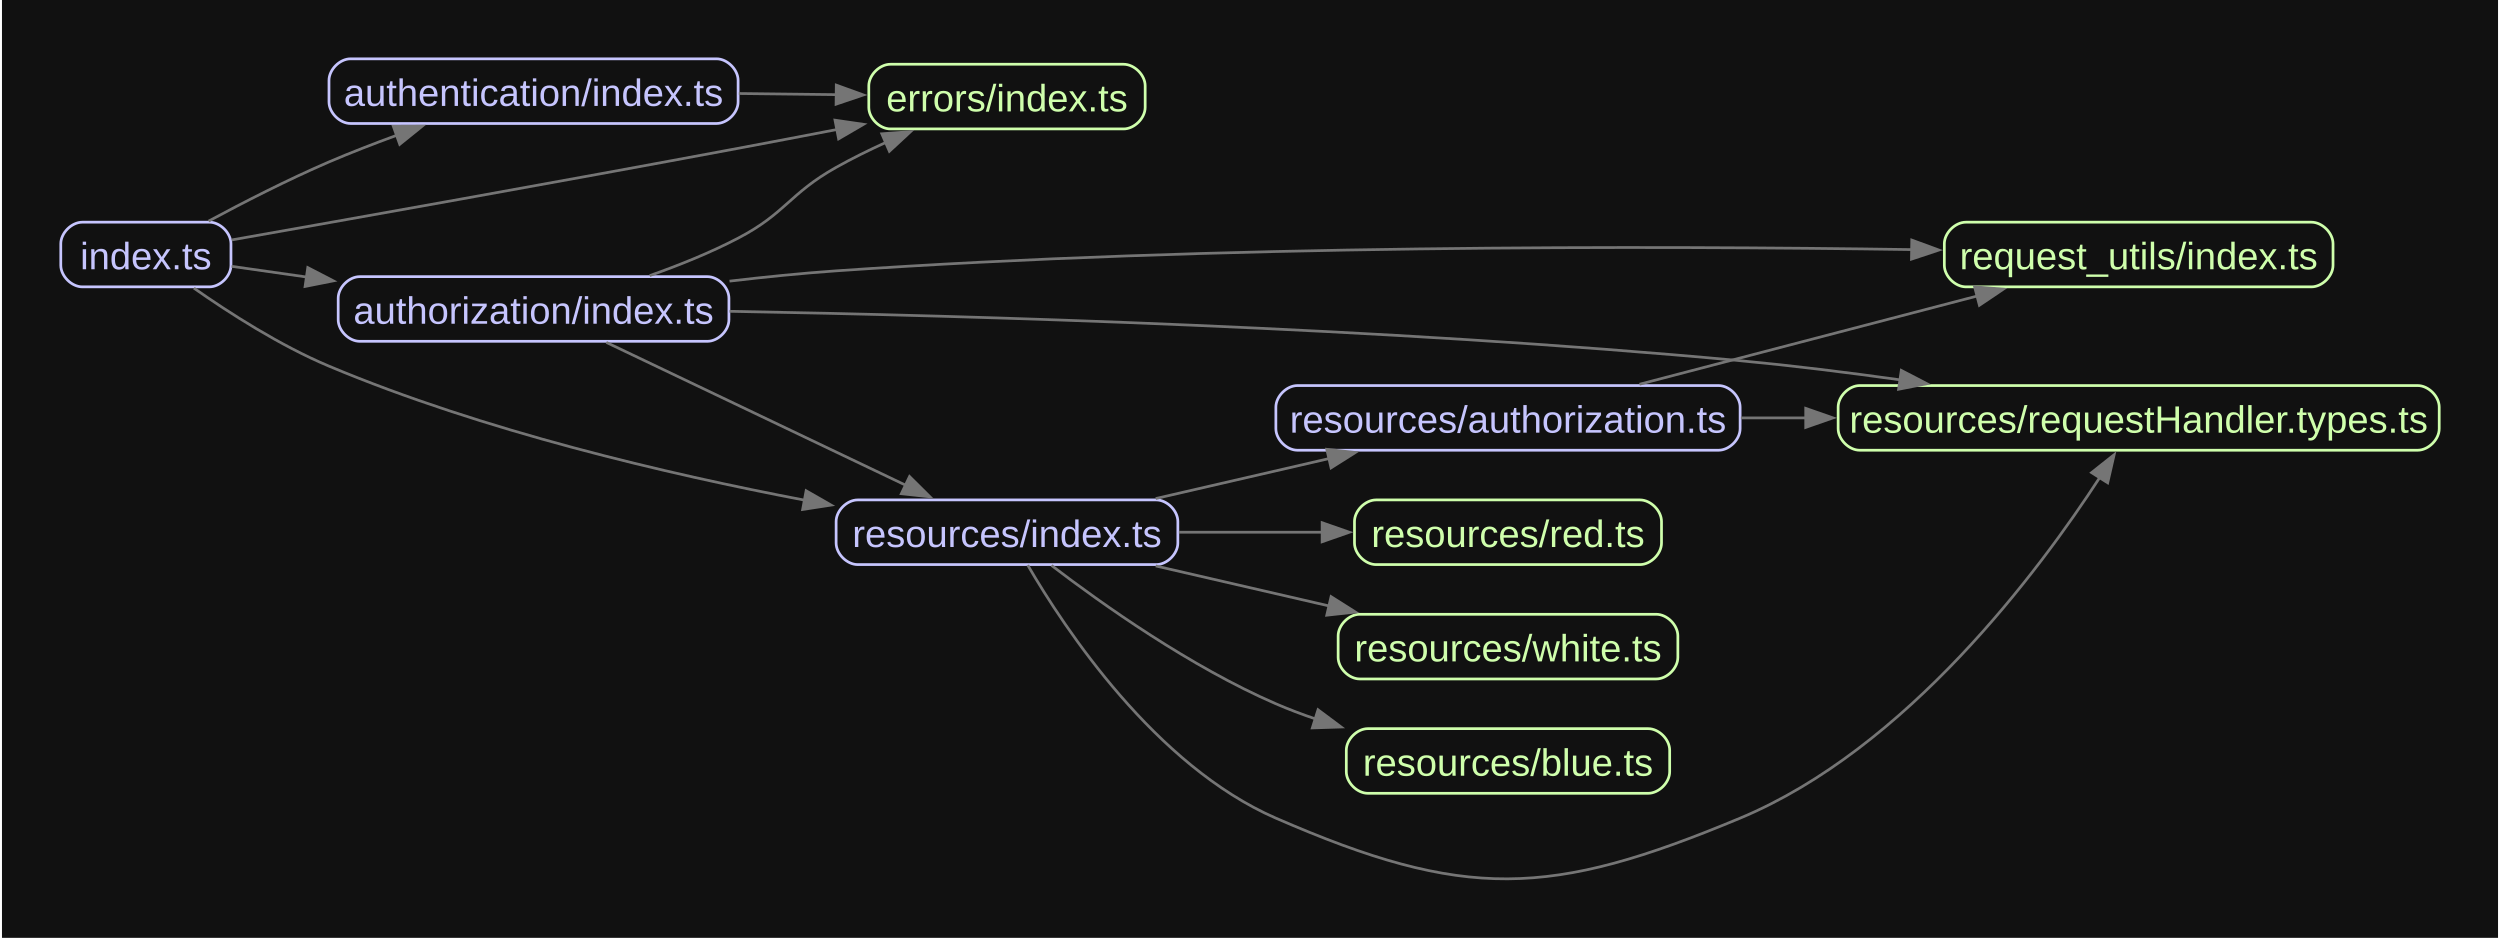
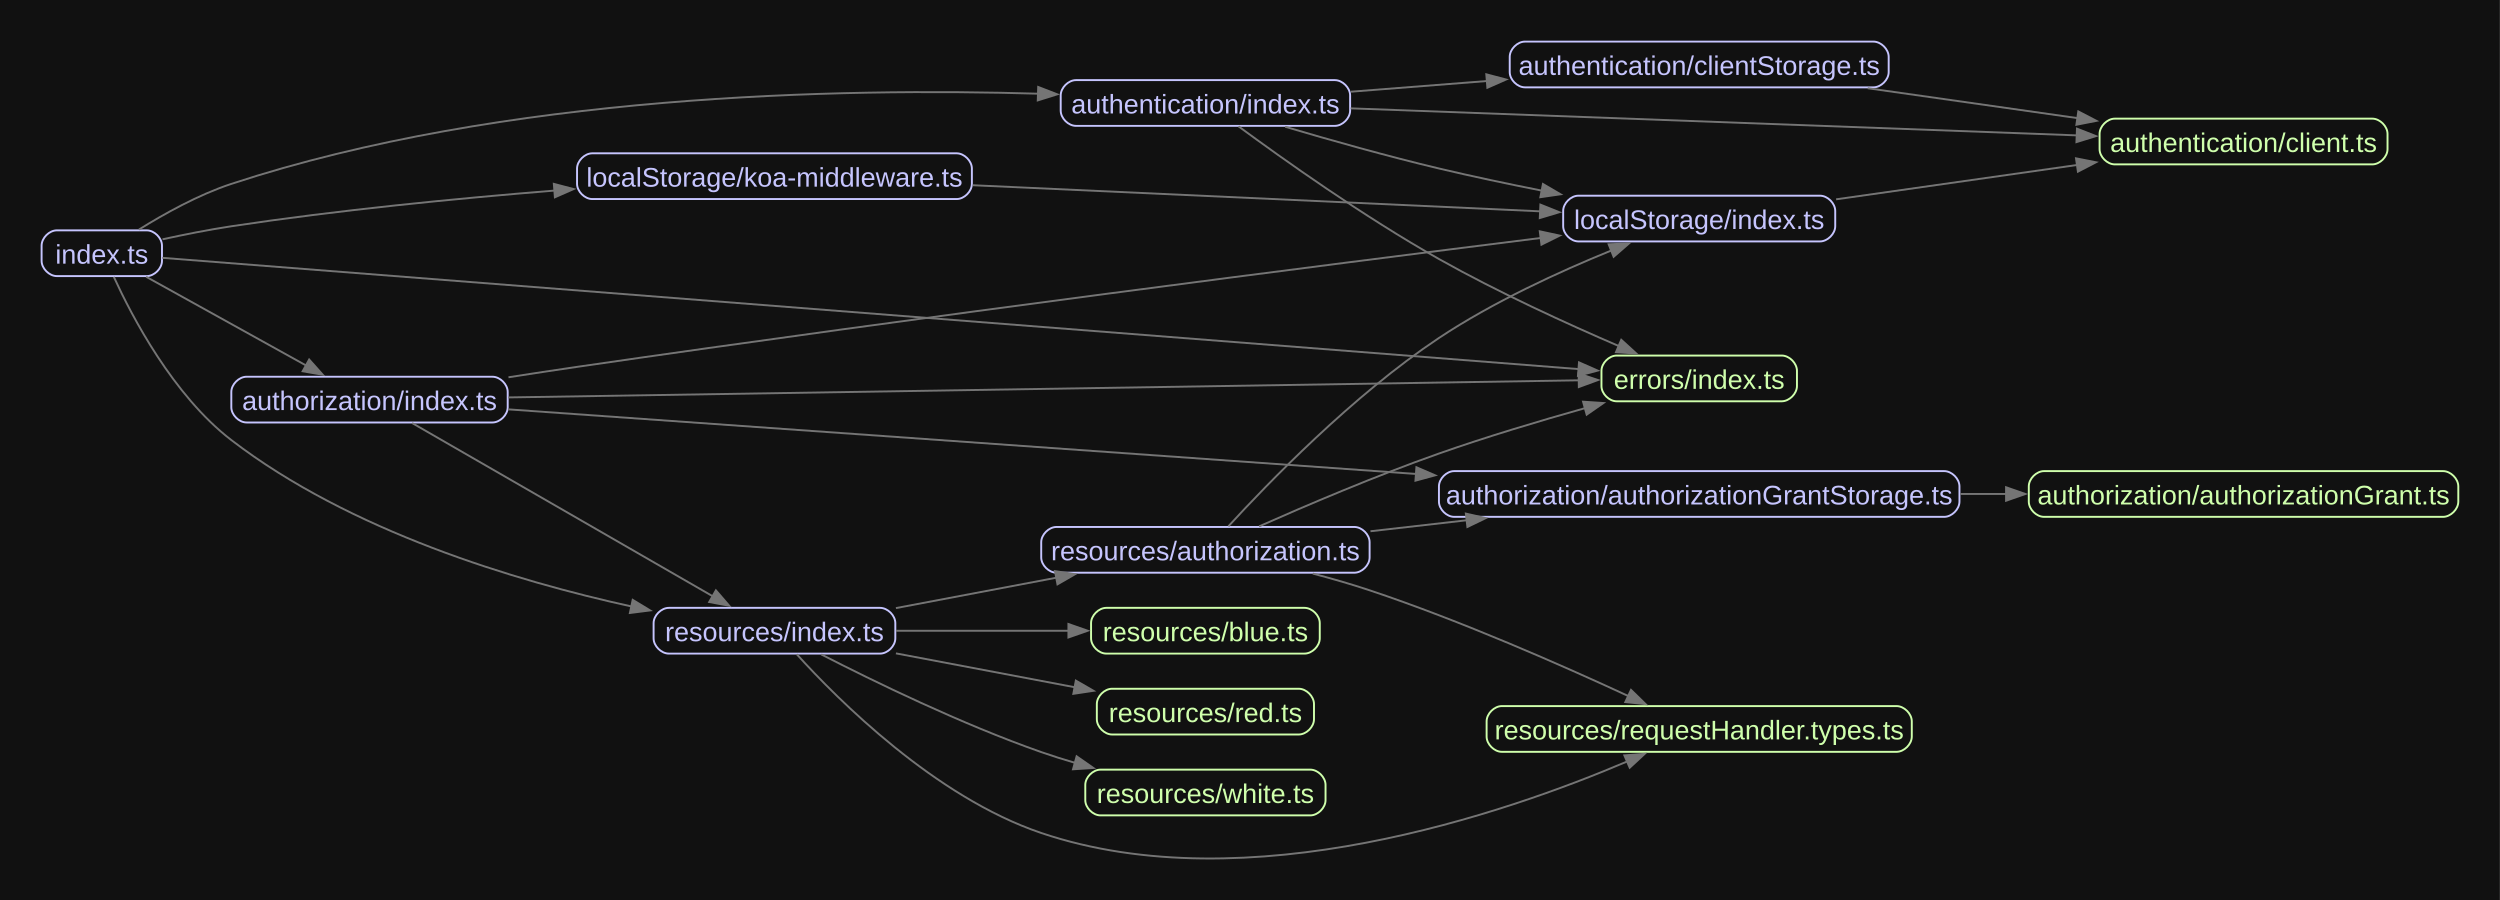
- <svg xmlns="http://www.w3.org/2000/svg" width="917pt" height="344pt" viewBox="0.00 0.00 916.70 344.43">
-   <g id="graph0" class="graph" transform="scale(1 1) rotate(0) translate(21.6 322.83)">
-     <polygon fill="#111111" stroke="none" points="-21.6,21.6 -21.6,-322.83 895.1,-322.83 895.1,21.6 -21.6,21.6" />
+ <svg xmlns="http://www.w3.org/2000/svg" width="1298pt" height="467pt" viewBox="0.00 0.00 1298.00 467.00">
+   <g id="graph0" class="graph" transform="scale(1 1) rotate(0) translate(21.6 445.87)">
+     <polygon fill="#111111" stroke="none" points="-21.6,21.6 -21.6,-445.87 1276.35,-445.87 1276.35,21.6 -21.6,21.6" />
    <g id="node1" class="node">
-       <path fill="none" stroke="#c6c5fe" d="M240.83,-301.23C240.83,-301.23 106.42,-301.23 106.42,-301.23 102.46,-301.23 98.5,-297.27 98.5,-293.31 98.5,-293.31 98.5,-285.4 98.5,-285.4 98.5,-281.44 102.46,-277.48 106.42,-277.48 106.42,-277.48 240.83,-277.48 240.83,-277.48 244.79,-277.48 248.75,-281.44 248.75,-285.4 248.75,-285.4 248.75,-293.31 248.75,-293.31 248.75,-297.27 244.79,-301.23 240.83,-301.23" />
-       <text text-anchor="middle" x="173.62" y="-283.93" font-family="Arial" font-size="14.00" fill="#c6c5fe">authentication/index.ts</text>
+       <path fill="none" stroke="#cfffac" d="M1210.08,-384.27C1210.08,-384.27 1076.42,-384.27 1076.42,-384.27 1072.46,-384.27 1068.5,-380.31 1068.5,-376.35 1068.5,-376.35 1068.5,-368.43 1068.5,-368.43 1068.5,-364.48 1072.46,-360.52 1076.42,-360.52 1076.42,-360.52 1210.08,-360.52 1210.08,-360.52 1214.04,-360.52 1218,-364.48 1218,-368.43 1218,-368.43 1218,-376.35 1218,-376.35 1218,-380.31 1214.04,-384.27 1210.08,-384.27" />
+       <text xml:space="preserve" text-anchor="middle" x="1143.25" y="-366.97" font-family="Arial" font-size="14.00" fill="#cfffac">authentication/client.ts</text>
    </g>
    <g id="node2" class="node">
-       <path fill="none" stroke="#cfffac" d="M390.33,-299.23C390.33,-299.23 304.67,-299.23 304.67,-299.23 300.71,-299.23 296.75,-295.27 296.75,-291.31 296.75,-291.31 296.75,-283.4 296.75,-283.4 296.75,-279.44 300.71,-275.48 304.67,-275.48 304.67,-275.48 390.33,-275.48 390.33,-275.48 394.29,-275.48 398.25,-279.44 398.25,-283.4 398.25,-283.4 398.25,-291.31 398.25,-291.31 398.25,-295.27 394.29,-299.23 390.33,-299.23" />
-       <text text-anchor="middle" x="347.5" y="-281.93" font-family="Arial" font-size="14.00" fill="#cfffac">errors/index.ts</text>
+       <path fill="none" stroke="#c6c5fe" d="M951.08,-424.27C951.08,-424.27 770.17,-424.27 770.17,-424.27 766.21,-424.27 762.25,-420.31 762.25,-416.35 762.25,-416.35 762.25,-408.43 762.25,-408.43 762.25,-404.48 766.21,-400.52 770.17,-400.52 770.17,-400.52 951.08,-400.52 951.08,-400.52 955.04,-400.52 959,-404.48 959,-408.43 959,-408.43 959,-416.35 959,-416.35 959,-420.31 955.04,-424.27 951.08,-424.27" />
+       <text xml:space="preserve" text-anchor="middle" x="860.62" y="-406.97" font-family="Arial" font-size="14.00" fill="#c6c5fe">authentication/clientStorage.ts</text>
    </g>
    <g id="edge1" class="edge">
-       <path fill="none" stroke="#757575" d="M249.01,-288.49C260.99,-288.35 273.27,-288.21 284.9,-288.07" />
-       <polygon fill="#757575" stroke="#757575" points="284.81,-291.57 294.77,-287.96 284.73,-284.57 284.81,-291.57" />
+       <path fill="none" stroke="#757575" d="M948.11,-400.06C982.84,-395.11 1022.76,-389.42 1057.33,-384.5" />
+       <polygon fill="#757575" stroke="#757575" points="1057.45,-388.02 1066.86,-383.14 1056.46,-381.09 1057.45,-388.02" />
    </g>
    <g id="node3" class="node">
-       <path fill="none" stroke="#c6c5fe" d="M237.46,-221.23C237.46,-221.23 109.79,-221.23 109.79,-221.23 105.83,-221.23 101.88,-217.27 101.88,-213.31 101.88,-213.31 101.88,-205.4 101.88,-205.4 101.88,-201.44 105.83,-197.48 109.79,-197.48 109.79,-197.48 237.46,-197.48 237.46,-197.48 241.42,-197.48 245.38,-201.44 245.38,-205.4 245.38,-205.4 245.38,-213.31 245.38,-213.31 245.38,-217.27 241.42,-221.23 237.46,-221.23" />
-       <text text-anchor="middle" x="173.62" y="-203.93" font-family="Arial" font-size="14.00" fill="#c6c5fe">authorization/index.ts</text>
+       <path fill="none" stroke="#c6c5fe" d="M671.46,-404.27C671.46,-404.27 537.04,-404.27 537.04,-404.27 533.08,-404.27 529.12,-400.31 529.12,-396.35 529.12,-396.35 529.12,-388.43 529.12,-388.43 529.12,-384.48 533.08,-380.52 537.04,-380.52 537.04,-380.52 671.46,-380.52 671.46,-380.52 675.42,-380.52 679.38,-384.48 679.38,-388.43 679.38,-388.43 679.38,-396.35 679.38,-396.35 679.38,-400.31 675.42,-404.27 671.46,-404.27" />
+       <text xml:space="preserve" text-anchor="middle" x="604.25" y="-386.97" font-family="Arial" font-size="14.00" fill="#c6c5fe">authentication/index.ts</text>
    </g>
    <g id="edge2" class="edge">
-       <path fill="none" stroke="#757575" d="M216.29,-221.61C227.13,-225.43 238.6,-230.05 248.75,-235.36 266.24,-244.49 267.54,-251.69 284.75,-261.36 290.53,-264.6 296.8,-267.7 303.05,-270.54" />
-       <polygon fill="#757575" stroke="#757575" points="301.52,-273.69 312.08,-274.47 304.31,-267.27 301.52,-273.69" />
+       <path fill="none" stroke="#757575" d="M679.64,-389.62C778.44,-385.94 952.6,-379.46 1056.72,-375.58" />
+       <polygon fill="#757575" stroke="#757575" points="1056.76,-379.08 1066.62,-375.21 1056.49,-372.08 1056.76,-379.08" />
+     </g>
+     <g id="edge3" class="edge">
+       <path fill="none" stroke="#757575" d="M679.85,-398.26C702,-400 726.73,-401.94 750.59,-403.82" />
+       <polygon fill="#757575" stroke="#757575" points="750.09,-407.29 760.34,-404.59 750.64,-400.31 750.09,-407.29" />
    </g>
    <g id="node4" class="node">
-       <path fill="none" stroke="#cfffac" d="M826.58,-241.23C826.58,-241.23 699.67,-241.23 699.67,-241.23 695.71,-241.23 691.75,-237.27 691.75,-233.31 691.75,-233.31 691.75,-225.4 691.75,-225.4 691.75,-221.44 695.71,-217.48 699.67,-217.48 699.67,-217.48 826.58,-217.48 826.58,-217.48 830.54,-217.48 834.5,-221.44 834.5,-225.4 834.5,-225.4 834.5,-233.31 834.5,-233.31 834.5,-237.27 830.54,-241.23 826.58,-241.23" />
-       <text text-anchor="middle" x="763.12" y="-223.93" font-family="Arial" font-size="14.00" fill="#cfffac">request_utils/index.ts</text>
+       <path fill="none" stroke="#cfffac" d="M903.46,-261.27C903.46,-261.27 817.79,-261.27 817.79,-261.27 813.83,-261.27 809.88,-257.31 809.88,-253.35 809.88,-253.35 809.88,-245.43 809.88,-245.43 809.88,-241.48 813.83,-237.52 817.79,-237.52 817.79,-237.52 903.46,-237.52 903.46,-237.52 907.42,-237.52 911.38,-241.48 911.38,-245.43 911.38,-245.43 911.38,-253.35 911.38,-253.35 911.38,-257.31 907.42,-261.27 903.46,-261.27" />
+       <text xml:space="preserve" text-anchor="middle" x="860.62" y="-243.97" font-family="Arial" font-size="14.00" fill="#cfffac">errors/index.ts</text>
    </g>
-     <g id="edge3" class="edge">
-       <path fill="none" stroke="#757575" d="M245.6,-219.58C258.59,-221.11 272.06,-222.47 284.75,-223.36 423.2,-232.99 584.76,-232.59 679.98,-231.16" />
-       <polygon fill="#757575" stroke="#757575" points="679.79,-234.66 689.74,-231 679.68,-227.66 679.79,-234.66" />
+     <g id="edge4" class="edge">
+       <path fill="none" stroke="#757575" d="M621.45,-380.26C644.06,-363.61 686.68,-333.25 725.5,-311.39 755.99,-294.22 792.06,-277.75 819.11,-266.1" />
+       <polygon fill="#757575" stroke="#757575" points="820.16,-269.46 827.98,-262.32 817.41,-263.02 820.16,-269.46" />
    </g>
    <g id="node5" class="node">
-       <path fill="none" stroke="#c6c5fe" d="M402.33,-139.23C402.33,-139.23 292.67,-139.23 292.67,-139.23 288.71,-139.23 284.75,-135.27 284.75,-131.31 284.75,-131.31 284.75,-123.4 284.75,-123.4 284.75,-119.44 288.71,-115.48 292.67,-115.48 292.67,-115.48 402.33,-115.48 402.33,-115.48 406.29,-115.48 410.25,-119.44 410.25,-123.4 410.25,-123.4 410.25,-131.31 410.25,-131.31 410.25,-135.27 406.29,-139.23 402.33,-139.23" />
-       <text text-anchor="middle" x="347.5" y="-121.93" font-family="Arial" font-size="14.00" fill="#c6c5fe">resources/index.ts</text>
+       <path fill="none" stroke="#c6c5fe" d="M923.33,-344.27C923.33,-344.27 797.92,-344.27 797.92,-344.27 793.96,-344.27 790,-340.31 790,-336.35 790,-336.35 790,-328.43 790,-328.43 790,-324.48 793.96,-320.52 797.92,-320.52 797.92,-320.52 923.33,-320.52 923.33,-320.52 927.29,-320.52 931.25,-324.48 931.25,-328.43 931.25,-328.43 931.25,-336.35 931.25,-336.35 931.25,-340.31 927.29,-344.27 923.33,-344.27" />
+       <text xml:space="preserve" text-anchor="middle" x="860.62" y="-326.97" font-family="Arial" font-size="14.00" fill="#c6c5fe">localStorage/index.ts</text>
    </g>
-     <g id="edge4" class="edge">
-       <path fill="none" stroke="#757575" d="M200.36,-197.08C229.59,-183.13 277.52,-160.27 310.46,-144.55" />
-       <polygon fill="#757575" stroke="#757575" points="311.71,-147.83 319.23,-140.37 308.69,-141.51 311.71,-147.83" />
+     <g id="edge5" class="edge">
+       <path fill="none" stroke="#757575" d="M645.66,-380.05C668.89,-373.19 698.69,-364.77 725.5,-358.39 742.71,-354.3 761.28,-350.38 778.95,-346.89" />
+       <polygon fill="#757575" stroke="#757575" points="779.49,-350.35 788.63,-345 778.15,-343.48 779.49,-350.35" />
+     </g>
+     <g id="edge16" class="edge">
+       <path fill="none" stroke="#757575" d="M931.71,-342.38C969.62,-347.79 1016.74,-354.5 1056.79,-360.21" />
+       <polygon fill="#757575" stroke="#757575" points="1056.26,-363.67 1066.65,-361.62 1057.25,-356.74 1056.26,-363.67" />
    </g>
    <g id="node6" class="node">
-       <path fill="none" stroke="#cfffac" d="M865.58,-181.23C865.58,-181.23 660.67,-181.23 660.67,-181.23 656.71,-181.23 652.75,-177.27 652.75,-173.31 652.75,-173.31 652.75,-165.4 652.75,-165.4 652.75,-161.44 656.71,-157.48 660.67,-157.48 660.67,-157.48 865.58,-157.48 865.58,-157.48 869.54,-157.48 873.5,-161.44 873.5,-165.4 873.5,-165.4 873.5,-173.31 873.5,-173.31 873.5,-177.27 869.54,-181.23 865.58,-181.23" />
-       <text text-anchor="middle" x="763.12" y="-163.93" font-family="Arial" font-size="14.00" fill="#cfffac">resources/requestHandler.types.ts</text>
+       <path fill="none" stroke="#cfffac" d="M1246.83,-201.27C1246.83,-201.27 1039.67,-201.27 1039.67,-201.27 1035.71,-201.27 1031.75,-197.31 1031.75,-193.35 1031.75,-193.35 1031.75,-185.43 1031.75,-185.43 1031.75,-181.48 1035.71,-177.52 1039.67,-177.52 1039.67,-177.52 1246.83,-177.52 1246.83,-177.52 1250.79,-177.52 1254.75,-181.48 1254.75,-185.43 1254.75,-185.43 1254.75,-193.35 1254.75,-193.35 1254.75,-197.31 1250.79,-201.27 1246.83,-201.27" />
+       <text xml:space="preserve" text-anchor="middle" x="1143.25" y="-183.97" font-family="Arial" font-size="14.00" fill="#cfffac">authorization/authorizationGrant.ts</text>
    </g>
-     <g id="edge5" class="edge">
-       <path fill="none" stroke="#757575" d="M245.6,-208.5C333.07,-206.94 486.13,-202.56 616.75,-190.36 635.85,-188.57 656.28,-186.02 675.61,-183.31" />
-       <polygon fill="#757575" stroke="#757575" points="675.94,-186.8 685.35,-181.91 674.95,-179.87 675.94,-186.8" />
+     <g id="node7" class="node">
+       <path fill="none" stroke="#c6c5fe" d="M987.83,-201.27C987.83,-201.27 733.42,-201.27 733.42,-201.27 729.46,-201.27 725.5,-197.31 725.5,-193.35 725.5,-193.35 725.5,-185.43 725.5,-185.43 725.5,-181.48 729.46,-177.52 733.42,-177.52 733.42,-177.52 987.83,-177.52 987.83,-177.52 991.79,-177.52 995.75,-181.48 995.75,-185.43 995.75,-185.43 995.75,-193.35 995.75,-193.35 995.75,-197.31 991.79,-201.27 987.83,-201.27" />
+       <text xml:space="preserve" text-anchor="middle" x="860.62" y="-183.97" font-family="Arial" font-size="14.00" fill="#c6c5fe">authorization/authorizationGrantStorage.ts</text>
+     </g>
+     <g id="edge6" class="edge">
+       <path fill="none" stroke="#757575" d="M996.18,-189.39C1004.12,-189.39 1012.09,-189.39 1019.97,-189.39" />
+       <polygon fill="#757575" stroke="#757575" points="1019.95,-192.89 1029.95,-189.39 1019.95,-185.89 1019.95,-192.89" />
+     </g>
+     <g id="node8" class="node">
+       <path fill="none" stroke="#c6c5fe" d="M234.08,-250.27C234.08,-250.27 106.42,-250.27 106.42,-250.27 102.46,-250.27 98.5,-246.31 98.5,-242.35 98.5,-242.35 98.5,-234.43 98.5,-234.43 98.5,-230.48 102.46,-226.52 106.42,-226.52 106.42,-226.52 234.08,-226.52 234.08,-226.52 238.04,-226.52 242,-230.48 242,-234.43 242,-234.43 242,-242.35 242,-242.35 242,-246.31 238.04,-250.27 234.08,-250.27" />
+       <text xml:space="preserve" text-anchor="middle" x="170.25" y="-232.97" font-family="Arial" font-size="14.00" fill="#c6c5fe">authorization/index.ts</text>
+     </g>
+     <g id="edge8" class="edge">
+       <path fill="none" stroke="#757575" d="M242.33,-239.53C377.74,-241.69 670.55,-246.37 798.13,-248.41" />
+       <polygon fill="#757575" stroke="#757575" points="798.02,-251.91 808.07,-248.57 798.13,-244.91 798.02,-251.91" />
+     </g>
+     <g id="edge9" class="edge">
+       <path fill="none" stroke="#757575" d="M242.41,-249.99C254.29,-251.85 266.49,-253.71 278,-255.39 456.33,-281.39 665.97,-308.23 778.47,-322.33" />
+       <polygon fill="#757575" stroke="#757575" points="777.85,-325.78 788.21,-323.55 778.72,-318.84 777.85,-325.78" />
+     </g>
+     <g id="edge7" class="edge">
+       <path fill="none" stroke="#757575" d="M242.33,-233.33C353.06,-225.45 569.05,-210.08 713.86,-199.77" />
+       <polygon fill="#757575" stroke="#757575" points="713.8,-203.28 723.52,-199.08 713.3,-196.3 713.8,-203.28" />
+     </g>
+     <g id="node9" class="node">
+       <path fill="none" stroke="#c6c5fe" d="M435.33,-130.27C435.33,-130.27 325.67,-130.27 325.67,-130.27 321.71,-130.27 317.75,-126.31 317.75,-122.35 317.75,-122.35 317.75,-114.43 317.75,-114.43 317.75,-110.48 321.71,-106.52 325.67,-106.52 325.67,-106.52 435.33,-106.52 435.33,-106.52 439.29,-106.52 443.25,-110.48 443.25,-114.43 443.25,-114.43 443.25,-122.35 443.25,-122.35 443.25,-126.31 439.29,-130.27 435.33,-130.27" />
+       <text xml:space="preserve" text-anchor="middle" x="380.5" y="-112.97" font-family="Arial" font-size="14.00" fill="#c6c5fe">resources/index.ts</text>
+     </g>
+     <g id="edge10" class="edge">
+       <path fill="none" stroke="#757575" d="M192.36,-226.23C229.24,-204.98 305.52,-161.02 348.44,-136.29" />
+       <polygon fill="#757575" stroke="#757575" points="350.1,-139.37 357.02,-131.35 346.61,-133.31 350.1,-139.37" />
+     </g>
+     <g id="node12" class="node">
+       <path fill="none" stroke="#c6c5fe" d="M681.58,-172.27C681.58,-172.27 526.92,-172.27 526.92,-172.27 522.96,-172.27 519,-168.31 519,-164.35 519,-164.35 519,-156.43 519,-156.43 519,-152.48 522.96,-148.52 526.92,-148.52 526.92,-148.52 681.58,-148.52 681.58,-148.52 685.54,-148.52 689.5,-152.48 689.5,-156.43 689.5,-156.43 689.5,-164.35 689.5,-164.35 689.5,-168.31 685.54,-172.27 681.58,-172.27" />
+       <text xml:space="preserve" text-anchor="middle" x="604.25" y="-154.97" font-family="Arial" font-size="14.00" fill="#c6c5fe">resources/authorization.ts</text>
+     </g>
+     <g id="edge22" class="edge">
+       <path fill="none" stroke="#757575" d="M443.56,-130.15C469.47,-135.05 499.81,-140.8 527.04,-145.96" />
+       <polygon fill="#757575" stroke="#757575" points="526.14,-149.35 536.62,-147.77 527.44,-142.47 526.14,-149.35" />
+     </g>
+     <g id="node13" class="node">
+       <path fill="none" stroke="#cfffac" d="M963.08,-79.27C963.08,-79.27 758.17,-79.27 758.17,-79.27 754.21,-79.27 750.25,-75.31 750.25,-71.35 750.25,-71.35 750.25,-63.43 750.25,-63.43 750.25,-59.48 754.21,-55.52 758.17,-55.52 758.17,-55.52 963.08,-55.52 963.08,-55.52 967.04,-55.52 971,-59.48 971,-63.43 971,-63.43 971,-71.35 971,-71.35 971,-75.31 967.04,-79.27 963.08,-79.27" />
+       <text xml:space="preserve" text-anchor="middle" x="860.62" y="-61.97" font-family="Arial" font-size="14.00" fill="#cfffac">resources/requestHandler.types.ts</text>
+     </g>
+     <g id="edge25" class="edge">
+       <path fill="none" stroke="#757575" d="M392.08,-106.18C413.3,-82.73 463.8,-32.06 519,-13.39 625.97,22.78 760.19,-23.65 823.46,-50.61" />
+       <polygon fill="#757575" stroke="#757575" points="821.76,-53.68 832.32,-54.47 824.55,-47.27 821.76,-53.68" />
+     </g>
+     <g id="node14" class="node">
+       <path fill="none" stroke="#cfffac" d="M655.71,-130.27C655.71,-130.27 552.79,-130.27 552.79,-130.27 548.83,-130.27 544.88,-126.31 544.88,-122.35 544.88,-122.35 544.88,-114.43 544.88,-114.43 544.88,-110.48 548.83,-106.52 552.79,-106.52 552.79,-106.52 655.71,-106.52 655.71,-106.52 659.67,-106.52 663.62,-110.48 663.62,-114.43 663.62,-114.43 663.62,-122.35 663.62,-122.35 663.62,-126.31 659.67,-130.27 655.71,-130.27" />
+       <text xml:space="preserve" text-anchor="middle" x="604.25" y="-112.97" font-family="Arial" font-size="14.00" fill="#cfffac">resources/blue.ts</text>
+     </g>
+     <g id="edge23" class="edge">
+       <path fill="none" stroke="#757575" d="M443.56,-118.39C471.5,-118.39 504.61,-118.39 533.41,-118.39" />
+       <polygon fill="#757575" stroke="#757575" points="533.12,-121.89 543.12,-118.39 533.12,-114.89 533.12,-121.89" />
+     </g>
+     <g id="node15" class="node">
+       <path fill="none" stroke="#cfffac" d="M652.71,-88.27C652.71,-88.27 555.79,-88.27 555.79,-88.27 551.83,-88.27 547.88,-84.31 547.88,-80.35 547.88,-80.35 547.88,-72.43 547.88,-72.43 547.88,-68.48 551.83,-64.52 555.79,-64.52 555.79,-64.52 652.71,-64.52 652.71,-64.52 656.67,-64.52 660.62,-68.48 660.62,-72.43 660.62,-72.43 660.62,-80.35 660.62,-80.35 660.62,-84.31 656.67,-88.27 652.71,-88.27" />
+       <text xml:space="preserve" text-anchor="middle" x="604.25" y="-70.97" font-family="Arial" font-size="14.00" fill="#cfffac">resources/red.ts</text>
+     </g>
+     <g id="edge24" class="edge">
+       <path fill="none" stroke="#757575" d="M443.56,-106.64C472.54,-101.15 507.06,-94.61 536.59,-89.02" />
+       <polygon fill="#757575" stroke="#757575" points="536.97,-92.51 546.15,-87.21 535.67,-85.63 536.97,-92.51" />
+     </g>
+     <g id="node16" class="node">
+       <path fill="none" stroke="#cfffac" d="M658.71,-46.27C658.71,-46.27 549.79,-46.27 549.79,-46.27 545.83,-46.27 541.88,-42.31 541.88,-38.35 541.88,-38.35 541.88,-30.43 541.88,-30.43 541.88,-26.48 545.83,-22.52 549.79,-22.52 549.79,-22.52 658.71,-22.52 658.71,-22.52 662.67,-22.52 666.62,-26.48 666.62,-30.43 666.62,-30.43 666.62,-38.35 666.62,-38.35 666.62,-42.31 662.67,-46.27 658.71,-46.27" />
+       <text xml:space="preserve" text-anchor="middle" x="604.25" y="-28.97" font-family="Arial" font-size="14.00" fill="#cfffac">resources/white.ts</text>
+     </g>
+     <g id="edge26" class="edge">
+       <path fill="none" stroke="#757575" d="M404.8,-106.1C431.71,-92.28 477.62,-69.89 519,-55.39 524.69,-53.4 530.66,-51.52 536.68,-49.76" />
+       <polygon fill="#757575" stroke="#757575" points="537.38,-53.2 546.07,-47.14 535.5,-46.45 537.38,-53.2" />
+     </g>
+     <g id="node10" class="node">
+       <path fill="none" stroke="#c6c5fe" d="M54.58,-326.27C54.58,-326.27 7.92,-326.27 7.92,-326.27 3.96,-326.27 0,-322.31 0,-318.35 0,-318.35 0,-310.43 0,-310.43 0,-306.48 3.96,-302.52 7.92,-302.52 7.92,-302.52 54.58,-302.52 54.58,-302.52 58.54,-302.52 62.5,-306.48 62.5,-310.43 62.5,-310.43 62.5,-318.35 62.5,-318.35 62.5,-322.31 58.54,-326.27 54.58,-326.27" />
+       <text xml:space="preserve" text-anchor="middle" x="31.25" y="-308.97" font-family="Arial" font-size="14.00" fill="#c6c5fe">index.ts</text>
+     </g>
+     <g id="edge11" class="edge">
+       <path fill="none" stroke="#757575" d="M50.56,-326.69C63.43,-334.72 81.34,-344.74 98.5,-350.39 239.99,-396.98 415.24,-400.3 517.62,-397.22" />
+       <polygon fill="#757575" stroke="#757575" points="517.43,-400.73 527.31,-396.9 517.2,-393.73 517.43,-400.73" />
+     </g>
+     <g id="edge13" class="edge">
+       <path fill="none" stroke="#757575" d="M62.68,-312C183.75,-302.49 632.72,-267.22 798.02,-254.23" />
+       <polygon fill="#757575" stroke="#757575" points="798.22,-257.73 807.91,-253.46 797.67,-250.75 798.22,-257.73" />
+     </g>
+     <g id="edge12" class="edge">
+       <path fill="none" stroke="#757575" d="M54.26,-302.18C76.73,-289.72 111.84,-270.24 137.35,-256.09" />
+       <polygon fill="#757575" stroke="#757575" points="138.92,-259.22 145.97,-251.31 135.53,-253.1 138.92,-259.22" />
    </g>
    <g id="edge15" class="edge">
-       <path fill="none" stroke="#757575" d="M355.13,-115.26C368.66,-92 401.95,-41.64 446.25,-22.36 515.73,7.89 546.82,6.84 616.75,-22.36 677.99,-47.92 726.59,-113.22 748.88,-147.54" />
-       <polygon fill="#757575" stroke="#757575" points="745.82,-149.25 754.12,-155.84 751.74,-145.51 745.82,-149.25" />
+       <path fill="none" stroke="#757575" d="M37.5,-302.11C46.85,-281.68 68.26,-240.63 98.5,-217.39 159.99,-170.15 245.83,-144.28 306.41,-130.96" />
+       <polygon fill="#757575" stroke="#757575" points="306.89,-134.44 315.94,-128.94 305.43,-127.6 306.89,-134.44" />
    </g>
-     <g id="node8" class="node">
-       <path fill="none" stroke="#c6c5fe" d="M608.83,-181.23C608.83,-181.23 454.17,-181.23 454.17,-181.23 450.21,-181.23 446.25,-177.27 446.25,-173.31 446.25,-173.31 446.25,-165.4 446.25,-165.4 446.25,-161.44 450.21,-157.48 454.17,-157.48 454.17,-157.48 608.83,-157.48 608.83,-157.48 612.79,-157.48 616.75,-161.44 616.75,-165.4 616.75,-165.4 616.75,-173.31 616.75,-173.31 616.75,-177.27 612.79,-181.23 608.83,-181.23" />
-       <text text-anchor="middle" x="531.5" y="-163.93" font-family="Arial" font-size="14.00" fill="#c6c5fe">resources/authorization.ts</text>
-     </g>
-     <g id="edge12" class="edge">
-       <path fill="none" stroke="#757575" d="M402.12,-139.73C422.12,-144.34 445.03,-149.63 465.91,-154.45" />
-       <polygon fill="#757575" stroke="#757575" points="464.94,-157.82 475.47,-156.66 466.52,-151 464.94,-157.82" />
-     </g>
-     <g id="node9" class="node">
-       <path fill="none" stroke="#cfffac" d="M582.96,-55.23C582.96,-55.23 480.04,-55.23 480.04,-55.23 476.08,-55.23 472.12,-51.27 472.12,-47.31 472.12,-47.31 472.12,-39.4 472.12,-39.4 472.12,-35.44 476.08,-31.48 480.04,-31.48 480.04,-31.48 582.96,-31.48 582.96,-31.48 586.92,-31.48 590.88,-35.44 590.88,-39.4 590.88,-39.4 590.88,-47.31 590.88,-47.31 590.88,-51.27 586.92,-55.23 582.96,-55.23" />
-       <text text-anchor="middle" x="531.5" y="-37.93" font-family="Arial" font-size="14.00" fill="#cfffac">resources/blue.ts</text>
-     </g>
-     <g id="edge13" class="edge">
-       <path fill="none" stroke="#757575" d="M363.85,-115.17C382.37,-101.02 414.94,-77.91 446.25,-64.36 450.89,-62.35 455.76,-60.51 460.72,-58.82" />
-       <polygon fill="#757575" stroke="#757575" points="461.73,-62.17 470.22,-55.83 459.63,-55.49 461.73,-62.17" />
-     </g>
-     <g id="node10" class="node">
-       <path fill="none" stroke="#cfffac" d="M579.96,-139.23C579.96,-139.23 483.04,-139.23 483.04,-139.23 479.08,-139.23 475.12,-135.27 475.12,-131.31 475.12,-131.31 475.12,-123.4 475.12,-123.4 475.12,-119.44 479.08,-115.48 483.04,-115.48 483.04,-115.48 579.96,-115.48 579.96,-115.48 583.92,-115.48 587.88,-119.44 587.88,-123.4 587.88,-123.4 587.88,-131.31 587.88,-131.31 587.88,-135.27 583.92,-139.23 579.96,-139.23" />
-       <text text-anchor="middle" x="531.5" y="-121.93" font-family="Arial" font-size="14.00" fill="#cfffac">resources/red.ts</text>
+     <g id="node11" class="node">
+       <path fill="none" stroke="#c6c5fe" d="M475.08,-366.27C475.08,-366.27 285.92,-366.27 285.92,-366.27 281.96,-366.27 278,-362.31 278,-358.35 278,-358.35 278,-350.43 278,-350.43 278,-346.48 281.96,-342.52 285.92,-342.52 285.92,-342.52 475.08,-342.52 475.08,-342.52 479.04,-342.52 483,-346.48 483,-350.43 483,-350.43 483,-358.35 483,-358.35 483,-362.31 479.04,-366.27 475.08,-366.27" />
+       <text xml:space="preserve" text-anchor="middle" x="380.5" y="-348.97" font-family="Arial" font-size="14.00" fill="#c6c5fe">localStorage/koa-middleware.ts</text>
    </g>
    <g id="edge14" class="edge">
-       <path fill="none" stroke="#757575" d="M410.63,-127.36C427.69,-127.36 446.26,-127.36 463.58,-127.36" />
-       <polygon fill="#757575" stroke="#757575" points="463.24,-130.86 473.24,-127.36 463.24,-123.86 463.24,-130.86" />
+       <path fill="none" stroke="#757575" d="M62.79,-321.62C73.97,-324.06 86.76,-326.62 98.5,-328.39 153.44,-336.71 214.86,-342.76 266.23,-346.92" />
+       <polygon fill="#757575" stroke="#757575" points="265.95,-350.41 276.2,-347.71 266.5,-343.43 265.95,-350.41" />
    </g>
-     <g id="node11" class="node">
-       <path fill="none" stroke="#cfffac" d="M585.96,-97.23C585.96,-97.23 477.04,-97.23 477.04,-97.23 473.08,-97.23 469.12,-93.27 469.12,-89.31 469.12,-89.31 469.12,-81.4 469.12,-81.4 469.12,-77.44 473.08,-73.48 477.04,-73.48 477.04,-73.48 585.96,-73.48 585.96,-73.48 589.92,-73.48 593.88,-77.44 593.88,-81.4 593.88,-81.4 593.88,-89.31 593.88,-89.31 593.88,-93.27 589.92,-97.23 585.96,-97.23" />
-       <text text-anchor="middle" x="531.5" y="-79.93" font-family="Arial" font-size="14.00" fill="#cfffac">resources/white.ts</text>
+     <g id="edge17" class="edge">
+       <path fill="none" stroke="#757575" d="M483.48,-349.7C571.49,-345.65 696.94,-339.88 778.33,-336.13" />
+       <polygon fill="#757575" stroke="#757575" points="778.17,-339.64 788,-335.69 777.85,-332.65 778.17,-339.64" />
    </g>
-     <g id="edge16" class="edge">
-       <path fill="none" stroke="#757575" d="M402.12,-114.98C422.12,-110.37 445.03,-105.08 465.91,-100.26" />
-       <polygon fill="#757575" stroke="#757575" points="466.52,-103.71 475.47,-98.05 464.94,-96.89 466.52,-103.71" />
+     <g id="edge19" class="edge">
+       <path fill="none" stroke="#757575" d="M632.14,-172.58C656.29,-183.29 692.87,-198.91 725.5,-210.39 750.08,-219.05 777.67,-227.31 801.4,-233.98" />
+       <polygon fill="#757575" stroke="#757575" points="800.32,-237.32 810.9,-236.62 802.2,-230.57 800.32,-237.32" />
    </g>
-     <g id="node7" class="node">
-       <path fill="none" stroke="#c6c5fe" d="M54.58,-241.23C54.58,-241.23 7.92,-241.23 7.92,-241.23 3.96,-241.23 0,-237.27 0,-233.31 0,-233.31 0,-225.4 0,-225.4 0,-221.44 3.96,-217.48 7.92,-217.48 7.92,-217.48 54.58,-217.48 54.58,-217.48 58.54,-217.48 62.5,-221.44 62.5,-225.4 62.5,-225.4 62.5,-233.31 62.5,-233.31 62.5,-237.27 58.54,-241.23 54.58,-241.23" />
-       <text text-anchor="middle" x="31.25" y="-223.93" font-family="Arial" font-size="14.00" fill="#c6c5fe">index.ts</text>
+     <g id="edge20" class="edge">
+       <path fill="none" stroke="#757575" d="M616.18,-172.62C636.18,-194.45 680.74,-240.62 725.5,-270.39 753.47,-289 787.92,-304.79 814.91,-315.78" />
+       <polygon fill="#757575" stroke="#757575" points="813.61,-319.03 824.19,-319.49 816.2,-312.53 813.61,-319.03" />
    </g>
-     <g id="edge6" class="edge">
-       <path fill="none" stroke="#757575" d="M54.27,-241.62C66.99,-248.46 83.41,-256.87 98.5,-263.36 106.43,-266.76 114.97,-270.07 123.33,-273.13" />
-       <polygon fill="#757575" stroke="#757575" points="122.13,-276.42 132.72,-276.47 124.48,-269.82 122.13,-276.42" />
+     <g id="edge18" class="edge">
+       <path fill="none" stroke="#757575" d="M689.95,-170.05C706.08,-171.89 723.23,-173.84 740.2,-175.78" />
+       <polygon fill="#757575" stroke="#757575" points="739.47,-179.22 749.81,-176.87 740.27,-172.26 739.47,-179.22" />
    </g>
-     <g id="edge8" class="edge">
-       <path fill="none" stroke="#757575" d="M62.75,-234.71C104.69,-242.11 182.49,-255.95 248.75,-268.36 260.59,-270.57 273.22,-272.99 285.35,-275.33" />
-       <polygon fill="#757575" stroke="#757575" points="284.33,-278.7 294.81,-277.17 285.66,-271.83 284.33,-278.7" />
-     </g>
-     <g id="edge7" class="edge">
-       <path fill="none" stroke="#757575" d="M62.71,-225.02C71.09,-223.82 80.59,-222.47 90.42,-221.07" />
-       <polygon fill="#757575" stroke="#757575" points="90.71,-224.56 100.11,-219.69 89.72,-217.63 90.71,-224.56" />
-     </g>
-     <g id="edge9" class="edge">
-       <path fill="none" stroke="#757575" d="M48.88,-217.01C61.83,-207.93 80.54,-195.9 98.5,-188.36 155.03,-164.61 222.86,-148.72 273.28,-139.12" />
-       <polygon fill="#757575" stroke="#757575" points="273.73,-142.6 282.92,-137.33 272.45,-135.72 273.73,-142.6" />
-     </g>
-     <g id="edge10" class="edge">
-       <path fill="none" stroke="#757575" d="M579.8,-181.71C615.77,-191.11 665.44,-204.09 703.86,-214.13" />
-       <polygon fill="#757575" stroke="#757575" points="702.86,-217.49 713.42,-216.63 704.63,-210.71 702.86,-217.49" />
-     </g>
-     <g id="edge11" class="edge">
-       <path fill="none" stroke="#757575" d="M617.03,-169.36C624.85,-169.36 632.87,-169.36 640.94,-169.36" />
-       <polygon fill="#757575" stroke="#757575" points="640.84,-172.86 650.84,-169.36 640.84,-165.86 640.84,-172.86" />
+     <g id="edge21" class="edge">
+       <path fill="none" stroke="#757575" d="M659.99,-148.07C669.89,-145.47 680.06,-142.54 689.5,-139.39 736.99,-123.53 789.82,-100.24 823.82,-84.48" />
+       <polygon fill="#757575" stroke="#757575" points="825.22,-87.69 832.8,-80.29 822.25,-81.35 825.22,-87.69" />
    </g>
  </g>
</svg>
